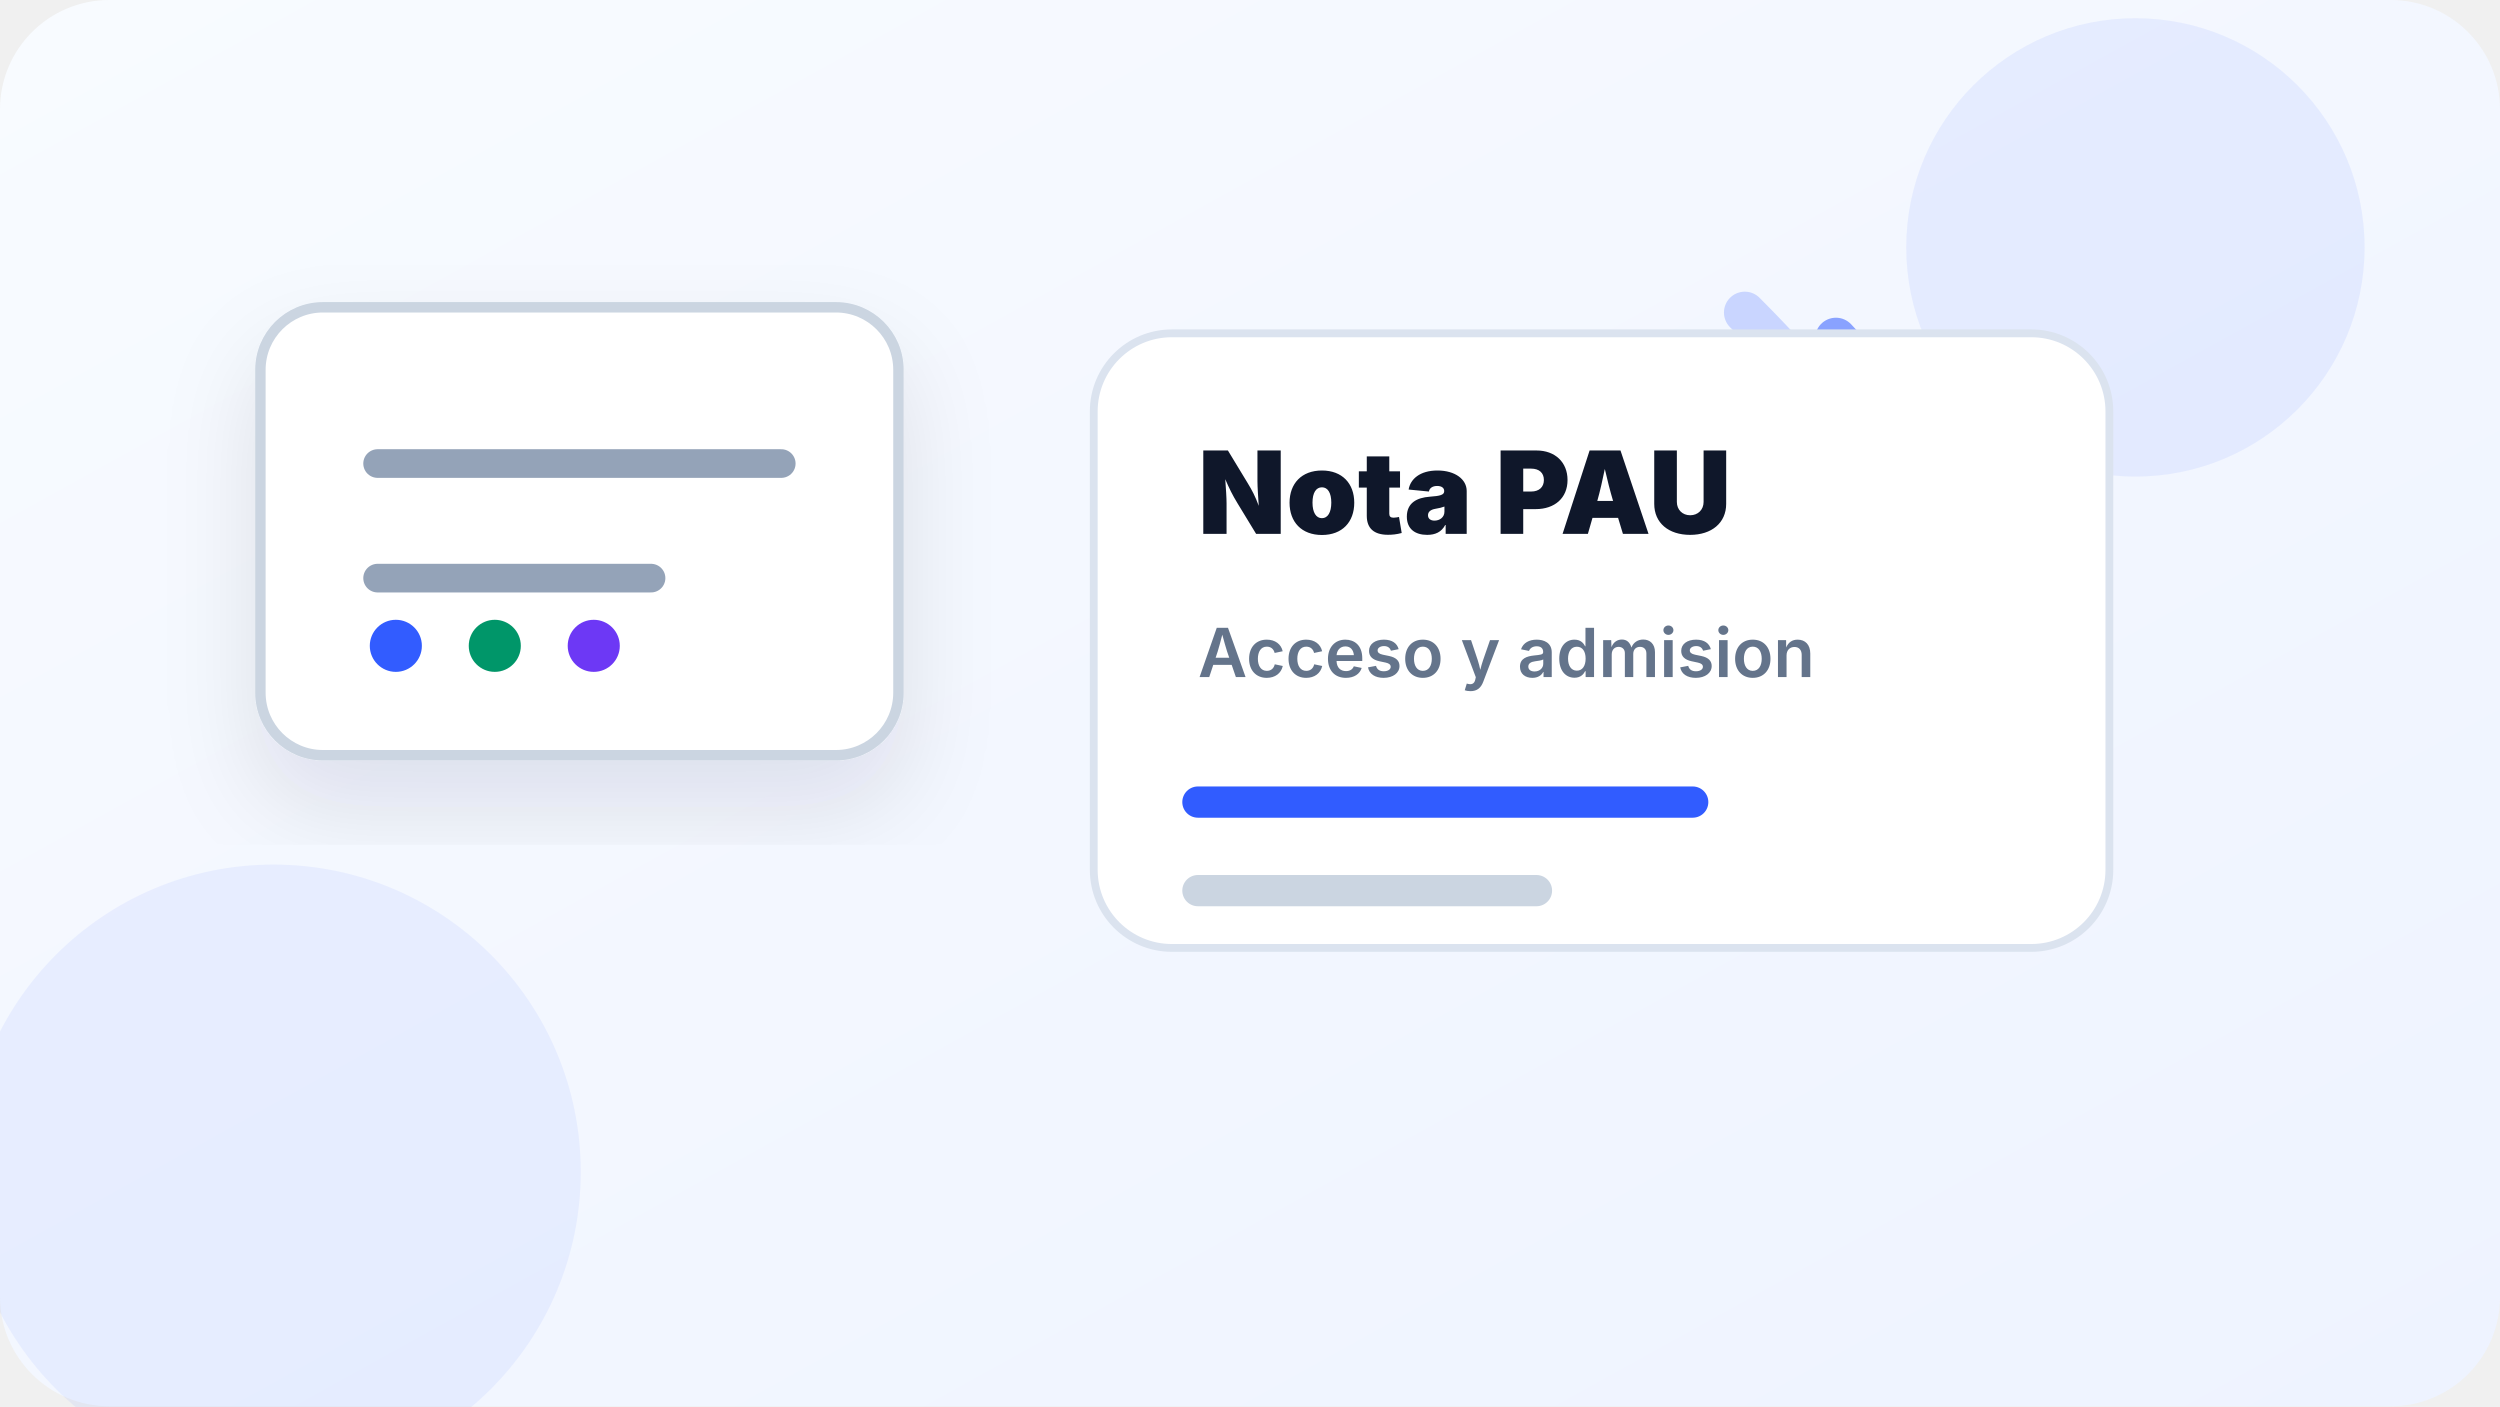
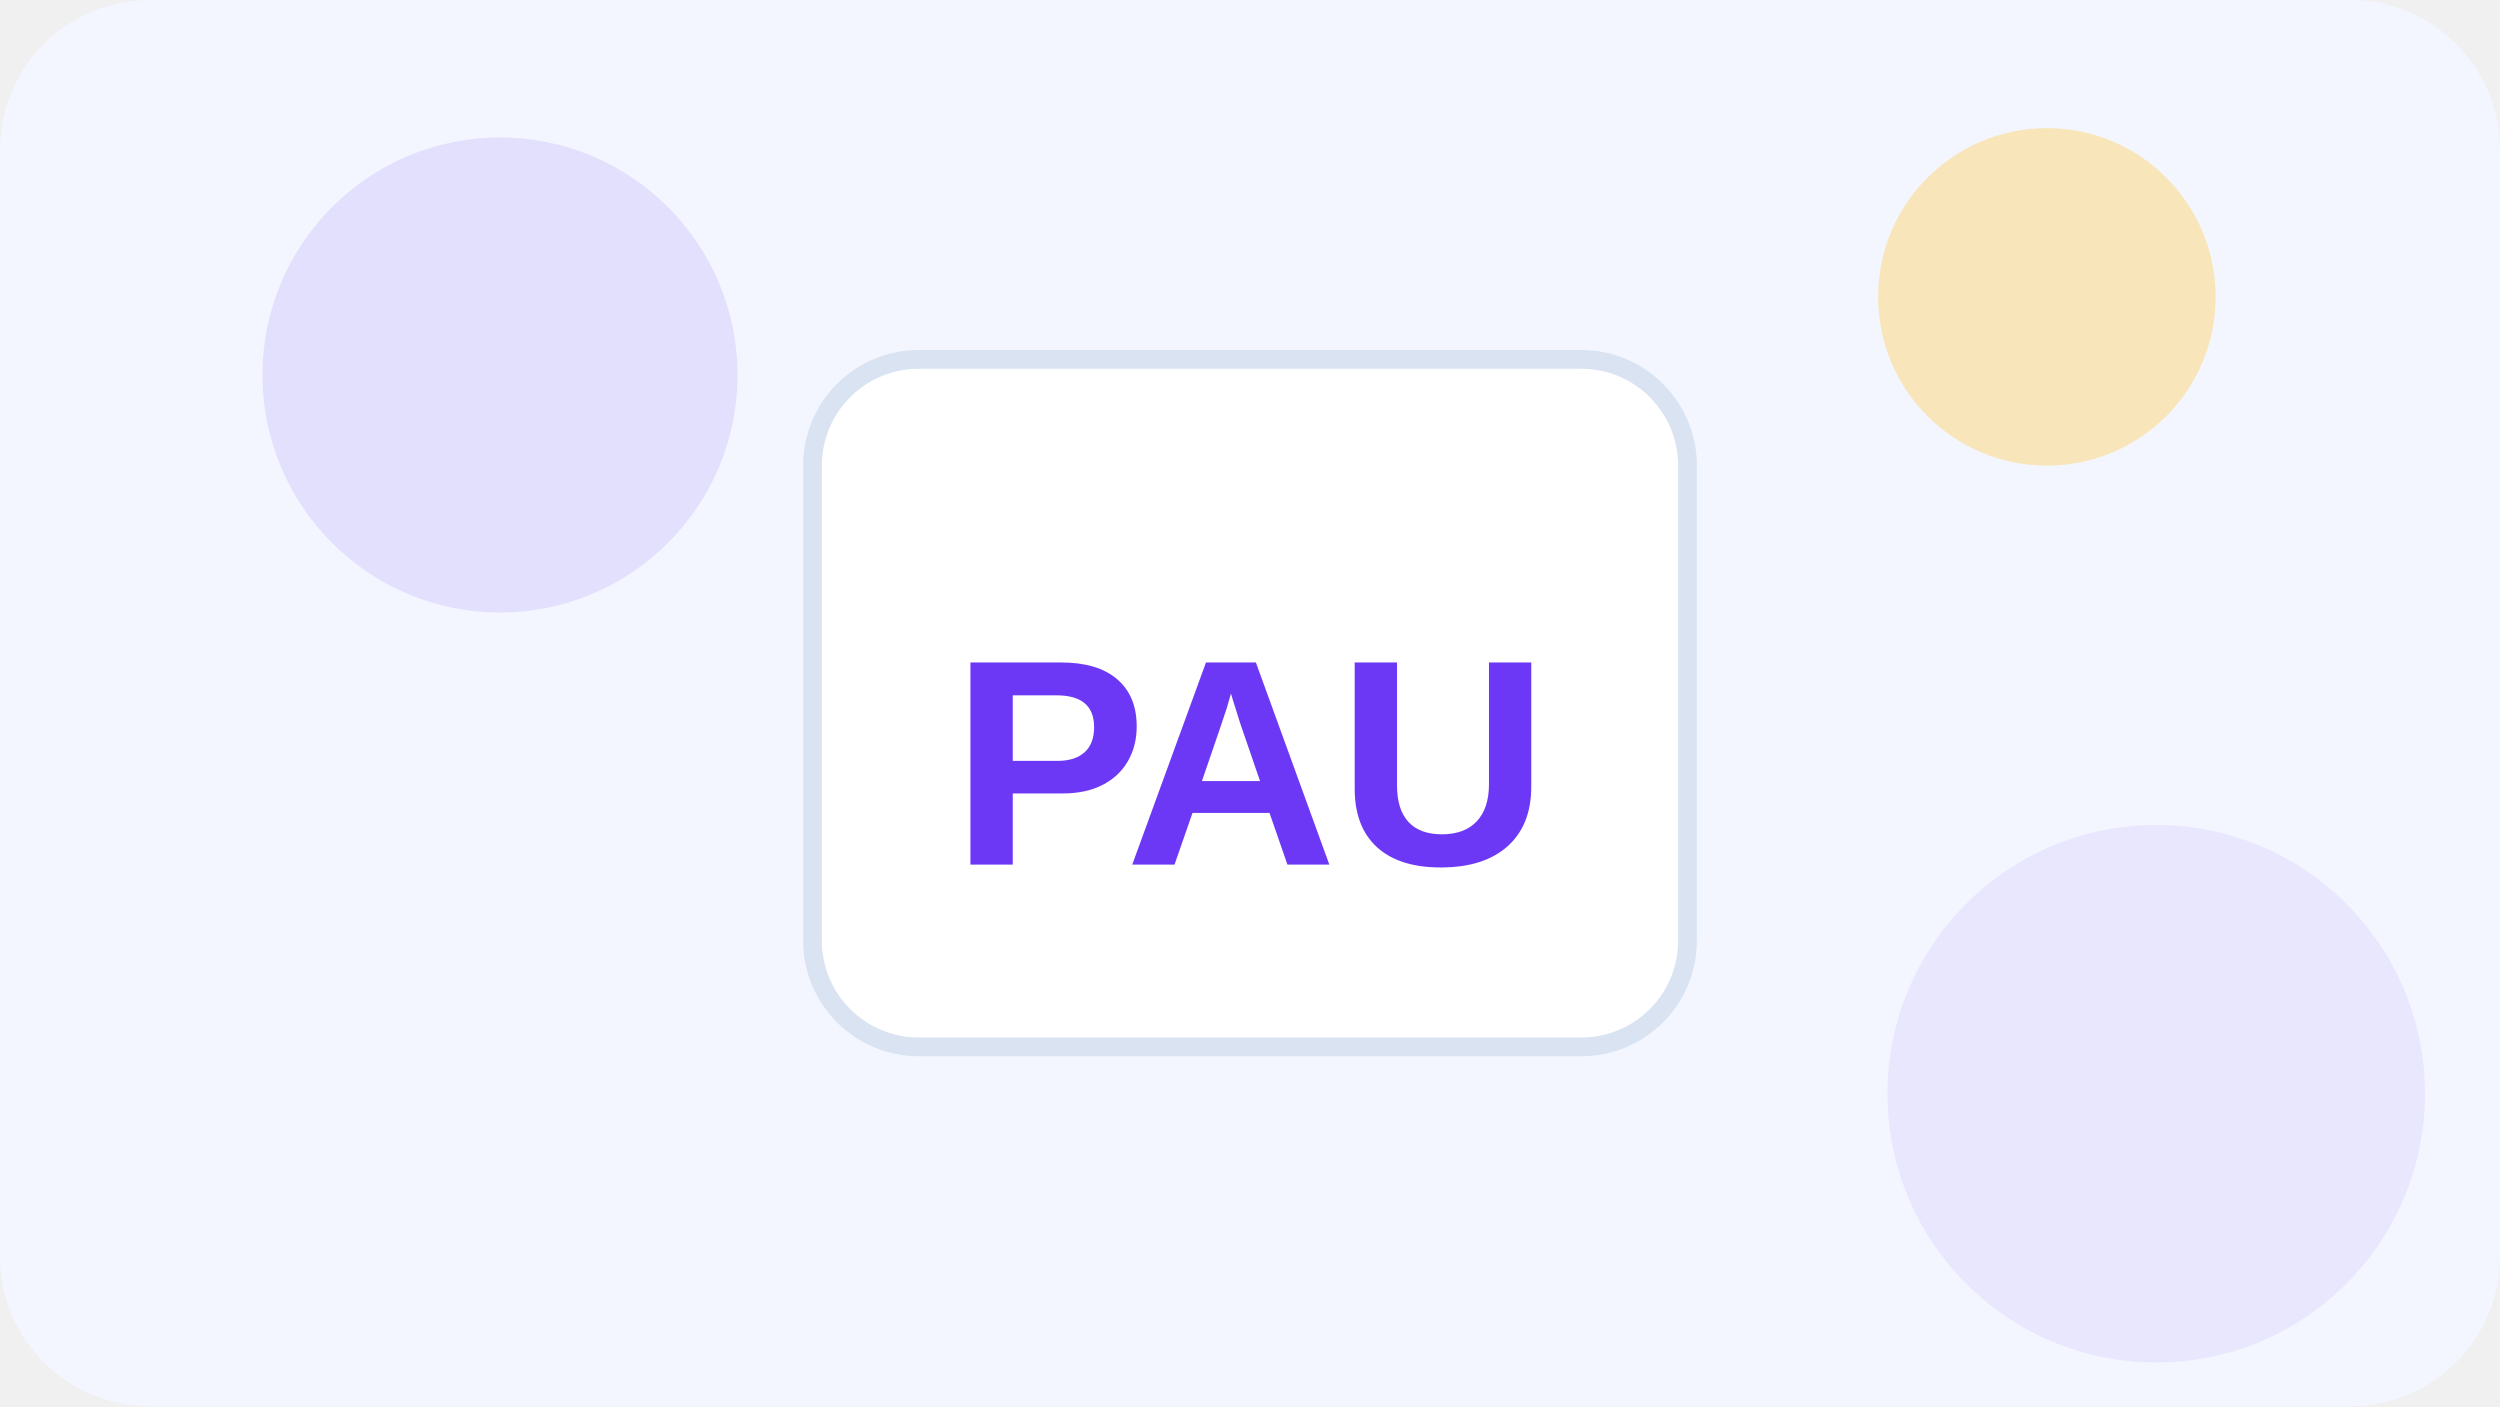
- <svg xmlns="http://www.w3.org/2000/svg" width="960" height="540" viewBox="0 0 960 540" role="img" aria-label="Nota PAU">
-   <defs>
-     <linearGradient id="bg" x1="0" y1="0" x2="1" y2="1">
-       <stop offset="0%" stop-color="#f8fbff" />
-       <stop offset="100%" stop-color="#eef3ff" />
-     </linearGradient>
-     <filter id="shadow" x="-20%" y="-20%" width="140%" height="140%">
-       <feDropShadow dx="0" dy="18" stdDeviation="18" flood-color="#0f172a" flood-opacity=".10" />
-     </filter>
-   </defs>
-   <rect width="960" height="540" rx="42" fill="url(#bg)" />
-   <circle cx="820" cy="95" r="88" fill="#315cff" opacity=".08" />
-   <circle cx="105" cy="450" r="118" fill="#315cff" opacity=".07" />
-   <path d="M670 120c54 54 92 115 116 184" fill="none" stroke="#315cff" stroke-width="16" stroke-linecap="round" opacity=".22" />
-   <path d="M705 130c47 50 78 102 98 162" fill="none" stroke="#315cff" stroke-width="16" stroke-linecap="round" opacity=".55" />
-   <g filter="url(#shadow)">
-     <rect x="100" y="118" width="245" height="172" rx="24" fill="#fff" stroke="#cbd5e1" stroke-width="4" />
-     <path d="M145 178h155M145 222h105" stroke="#94a3b8" stroke-width="11" stroke-linecap="round" />
-     <circle cx="152" cy="248" r="10" fill="#315cff" />
-     <circle cx="190" cy="248" r="10" fill="#059669" />
-     <circle cx="228" cy="248" r="10" fill="#6d38f5" />
-   </g>
-   <rect x="420" y="128" width="390" height="236" rx="30" fill="#ffffff" stroke="#dbe3ef" stroke-width="3" />
-   <text x="460" y="205" font-family="Inter, Arial, sans-serif" font-size="44" font-weight="900" fill="#0f172a">Nota PAU</text>
-   <text x="460" y="260" font-family="Inter, Arial, sans-serif" font-size="26" font-weight="600" fill="#64748b">Acceso y admision</text>
-   <path d="M460 308h190" stroke="#315cff" stroke-width="12" stroke-linecap="round" />
-   <path d="M460 342h130" stroke="#cbd5e1" stroke-width="12" stroke-linecap="round" />
+ <svg xmlns="http://www.w3.org/2000/svg" viewBox="0 0 800 450" role="img" aria-labelledby="title desc">
+   <rect width="800" height="450" rx="48" fill="#f3f6ff" />
+   <circle cx="160" cy="120" r="76" fill="#6d38f5" opacity=".12" />
+   <circle cx="655" cy="95" r="54" fill="#ffd166" opacity=".45" />
+   <circle cx="690" cy="350" r="86" fill="#6d38f5" opacity=".08" />
+   <rect x="260" y="115" width="280" height="220" rx="34" fill="#fff" stroke="#d9e3f2" stroke-width="6" />
+   <text x="400" y="250" text-anchor="middle" dominant-baseline="middle" font-family="Arial, sans-serif" font-size="94" font-weight="800" fill="#6d38f5">PAU</text>
</svg>
